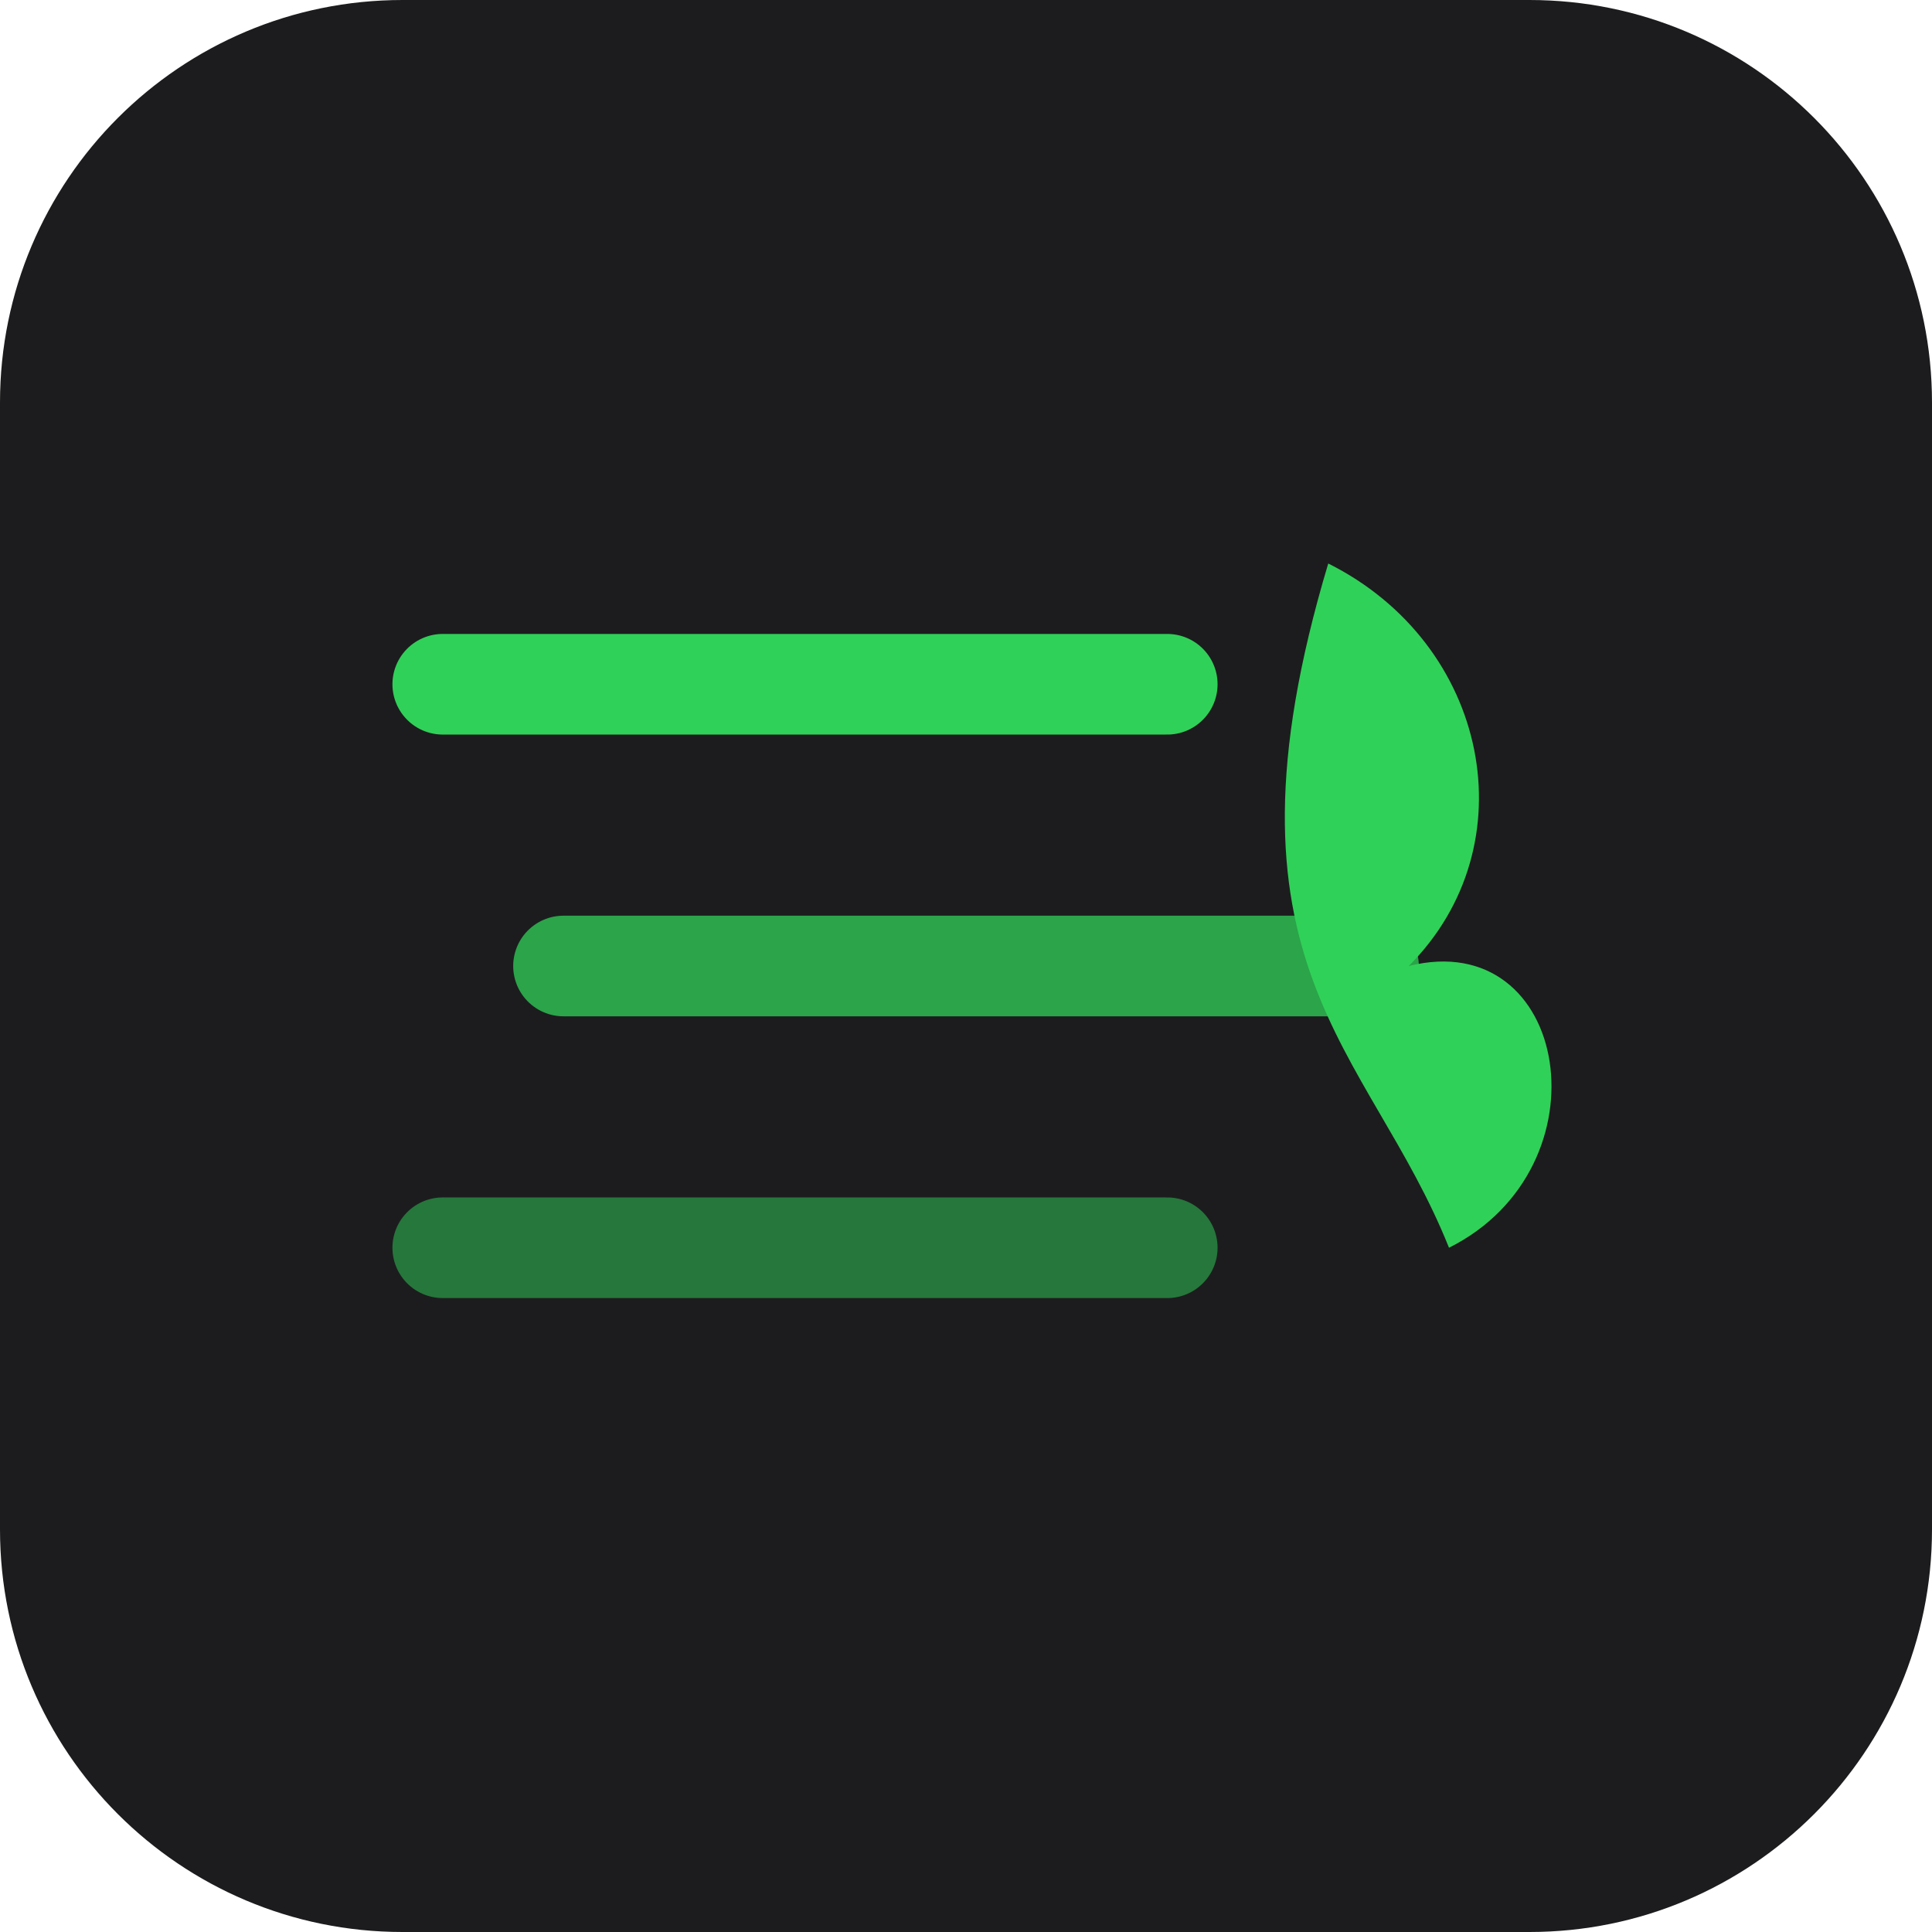
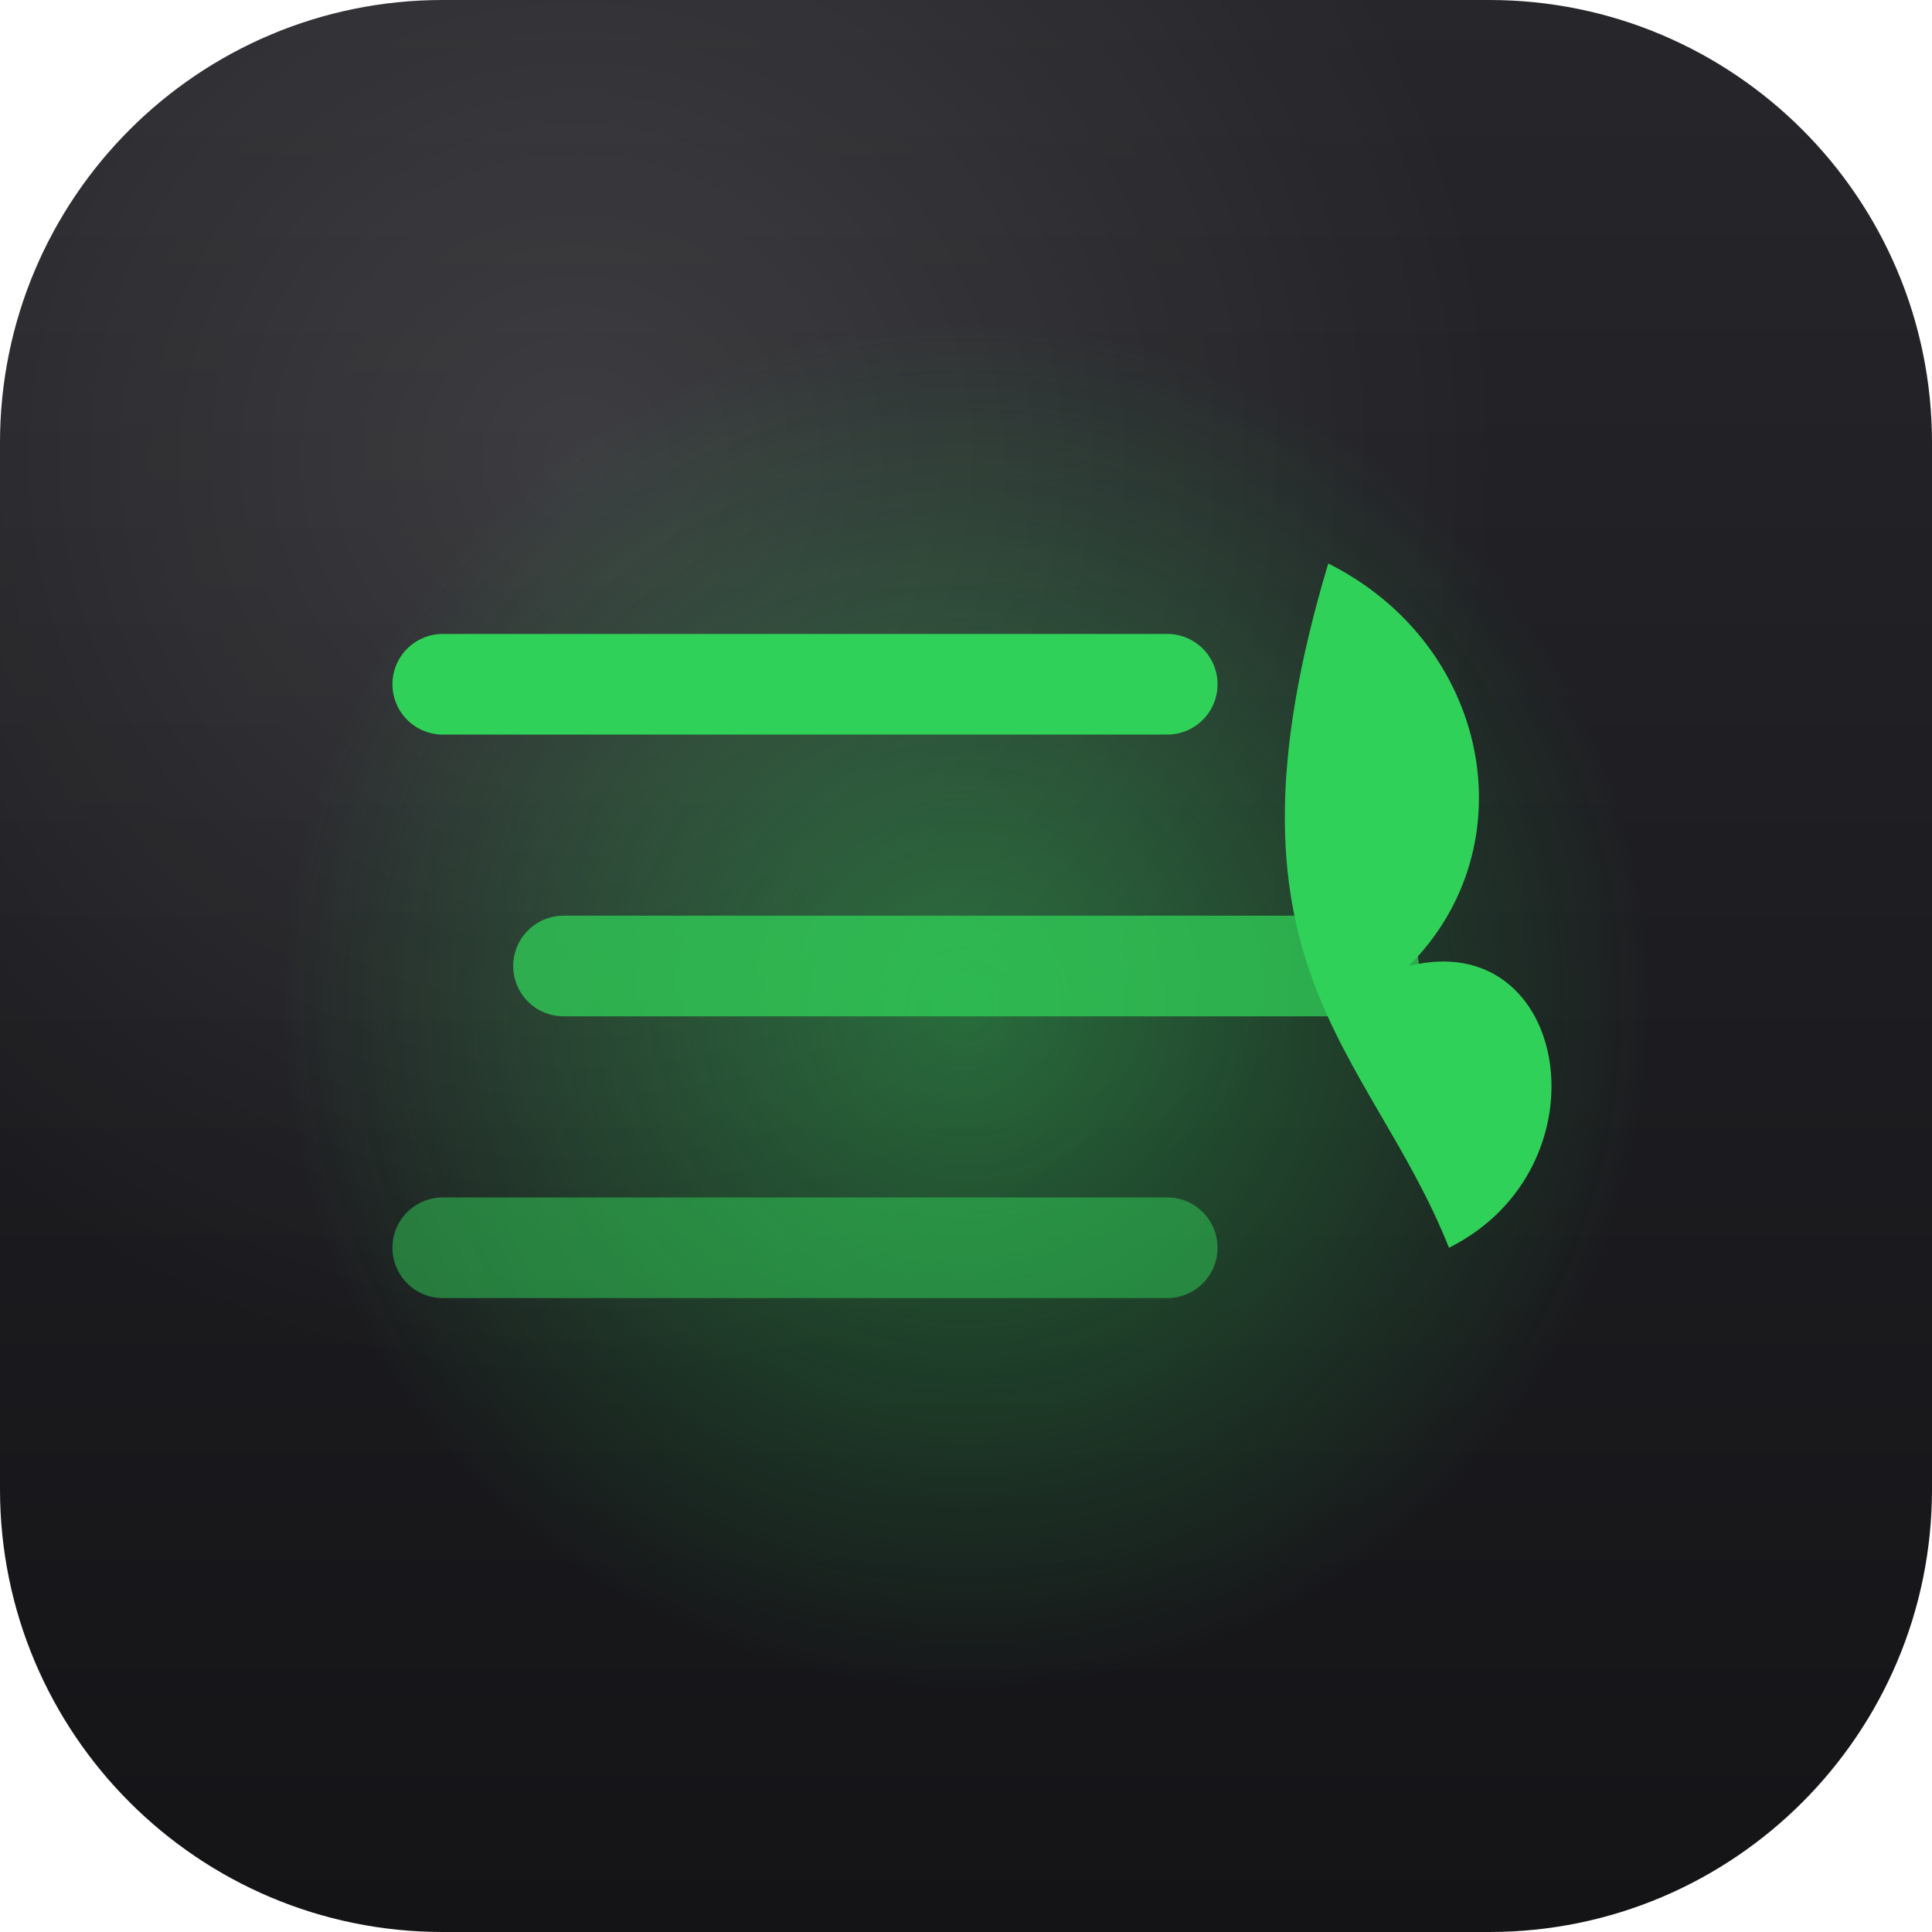
<svg xmlns="http://www.w3.org/2000/svg" width="96" height="96" viewBox="0 0 96 96">
-   <rect width="96" height="96" rx="20" fill="#1C1C1E" />
+   <defs>
+     <linearGradient id="bg" x1="0" y1="0" x2="0" y2="1">
+       <stop offset="0" stop-color="#26262B" />
+       <stop offset="1" stop-color="#141417" />
+     </linearGradient>
+     <radialGradient id="hi" cx="0.30" cy="0.24" r="0.95">
+       <stop offset="0" stop-color="#ffffff" stop-opacity="0.12" />
+       <stop offset="0.5" stop-color="#ffffff" stop-opacity="0" />
+     </radialGradient>
+     <radialGradient id="br" cx="0.5" cy="0.5" r="0.5">
+       <stop offset="0" stop-color="#30D158" stop-opacity="0.42" />
+       <stop offset="1" stop-color="#30D158" stop-opacity="0" />
+     </radialGradient>
+   </defs>
+   <style>
+     .br{transform-box:fill-box;transform-origin:center;animation:breathe 4.5s ease-in-out infinite}
+     @keyframes breathe{0%{opacity:.22;transform:scale(.94)}50%{opacity:.58;transform:scale(1.06)}100%{opacity:.22;transform:scale(.94)}}
+     @media (prefers-reduced-motion:reduce){.br{animation:none;opacity:.38}}
+   </style>
+   <rect width="96" height="96" rx="22" fill="url(#bg)" />
+   <rect width="96" height="96" rx="22" fill="url(#hi)" />
+   <circle class="br" cx="48" cy="50" r="34" fill="url(#br)" />
  <path d="M22 34 h36" stroke="#30D158" stroke-width="5" stroke-linecap="round" />
  <path d="M28 48 h40" stroke="#30D158" stroke-width="5" stroke-linecap="round" opacity="0.75" />
  <path d="M22 62 h36" stroke="#30D158" stroke-width="5" stroke-linecap="round" opacity="0.5" />
  <path d="M66 28 C74 32 76 42 70 48 C78 46 80 58 72 62 C68 52 60 48 66 28 Z" fill="#30D158" />
</svg>
